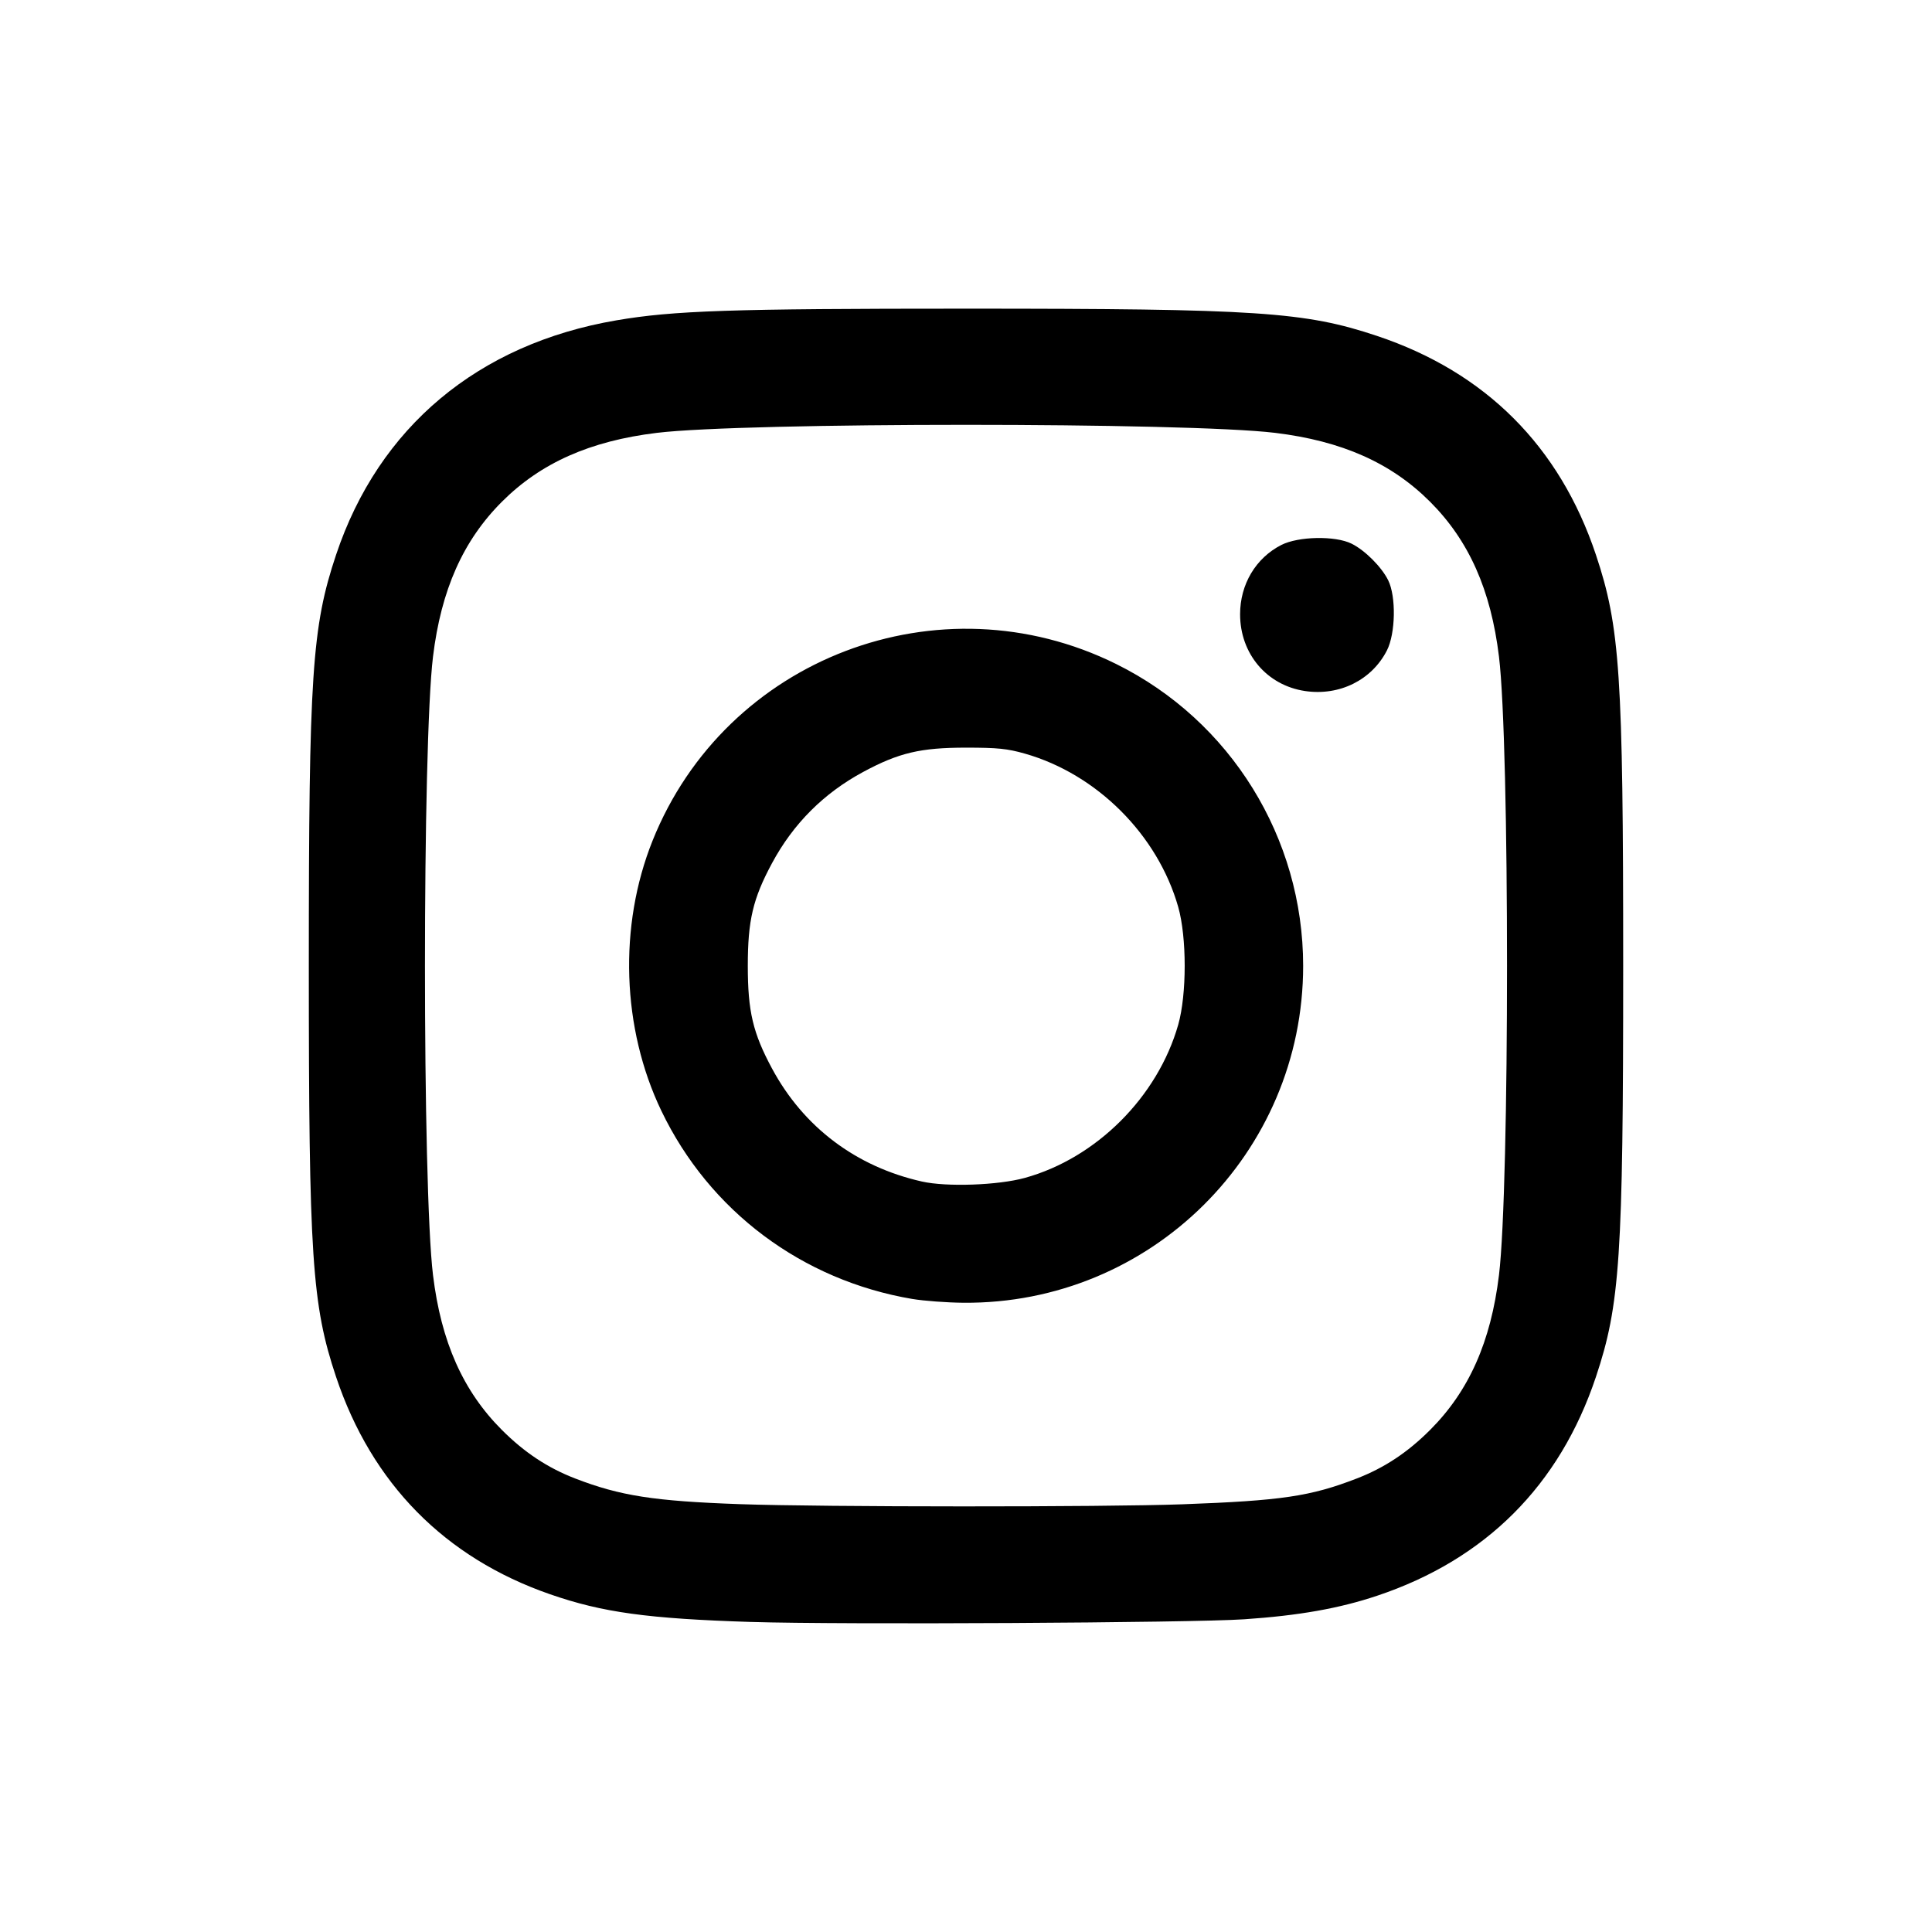
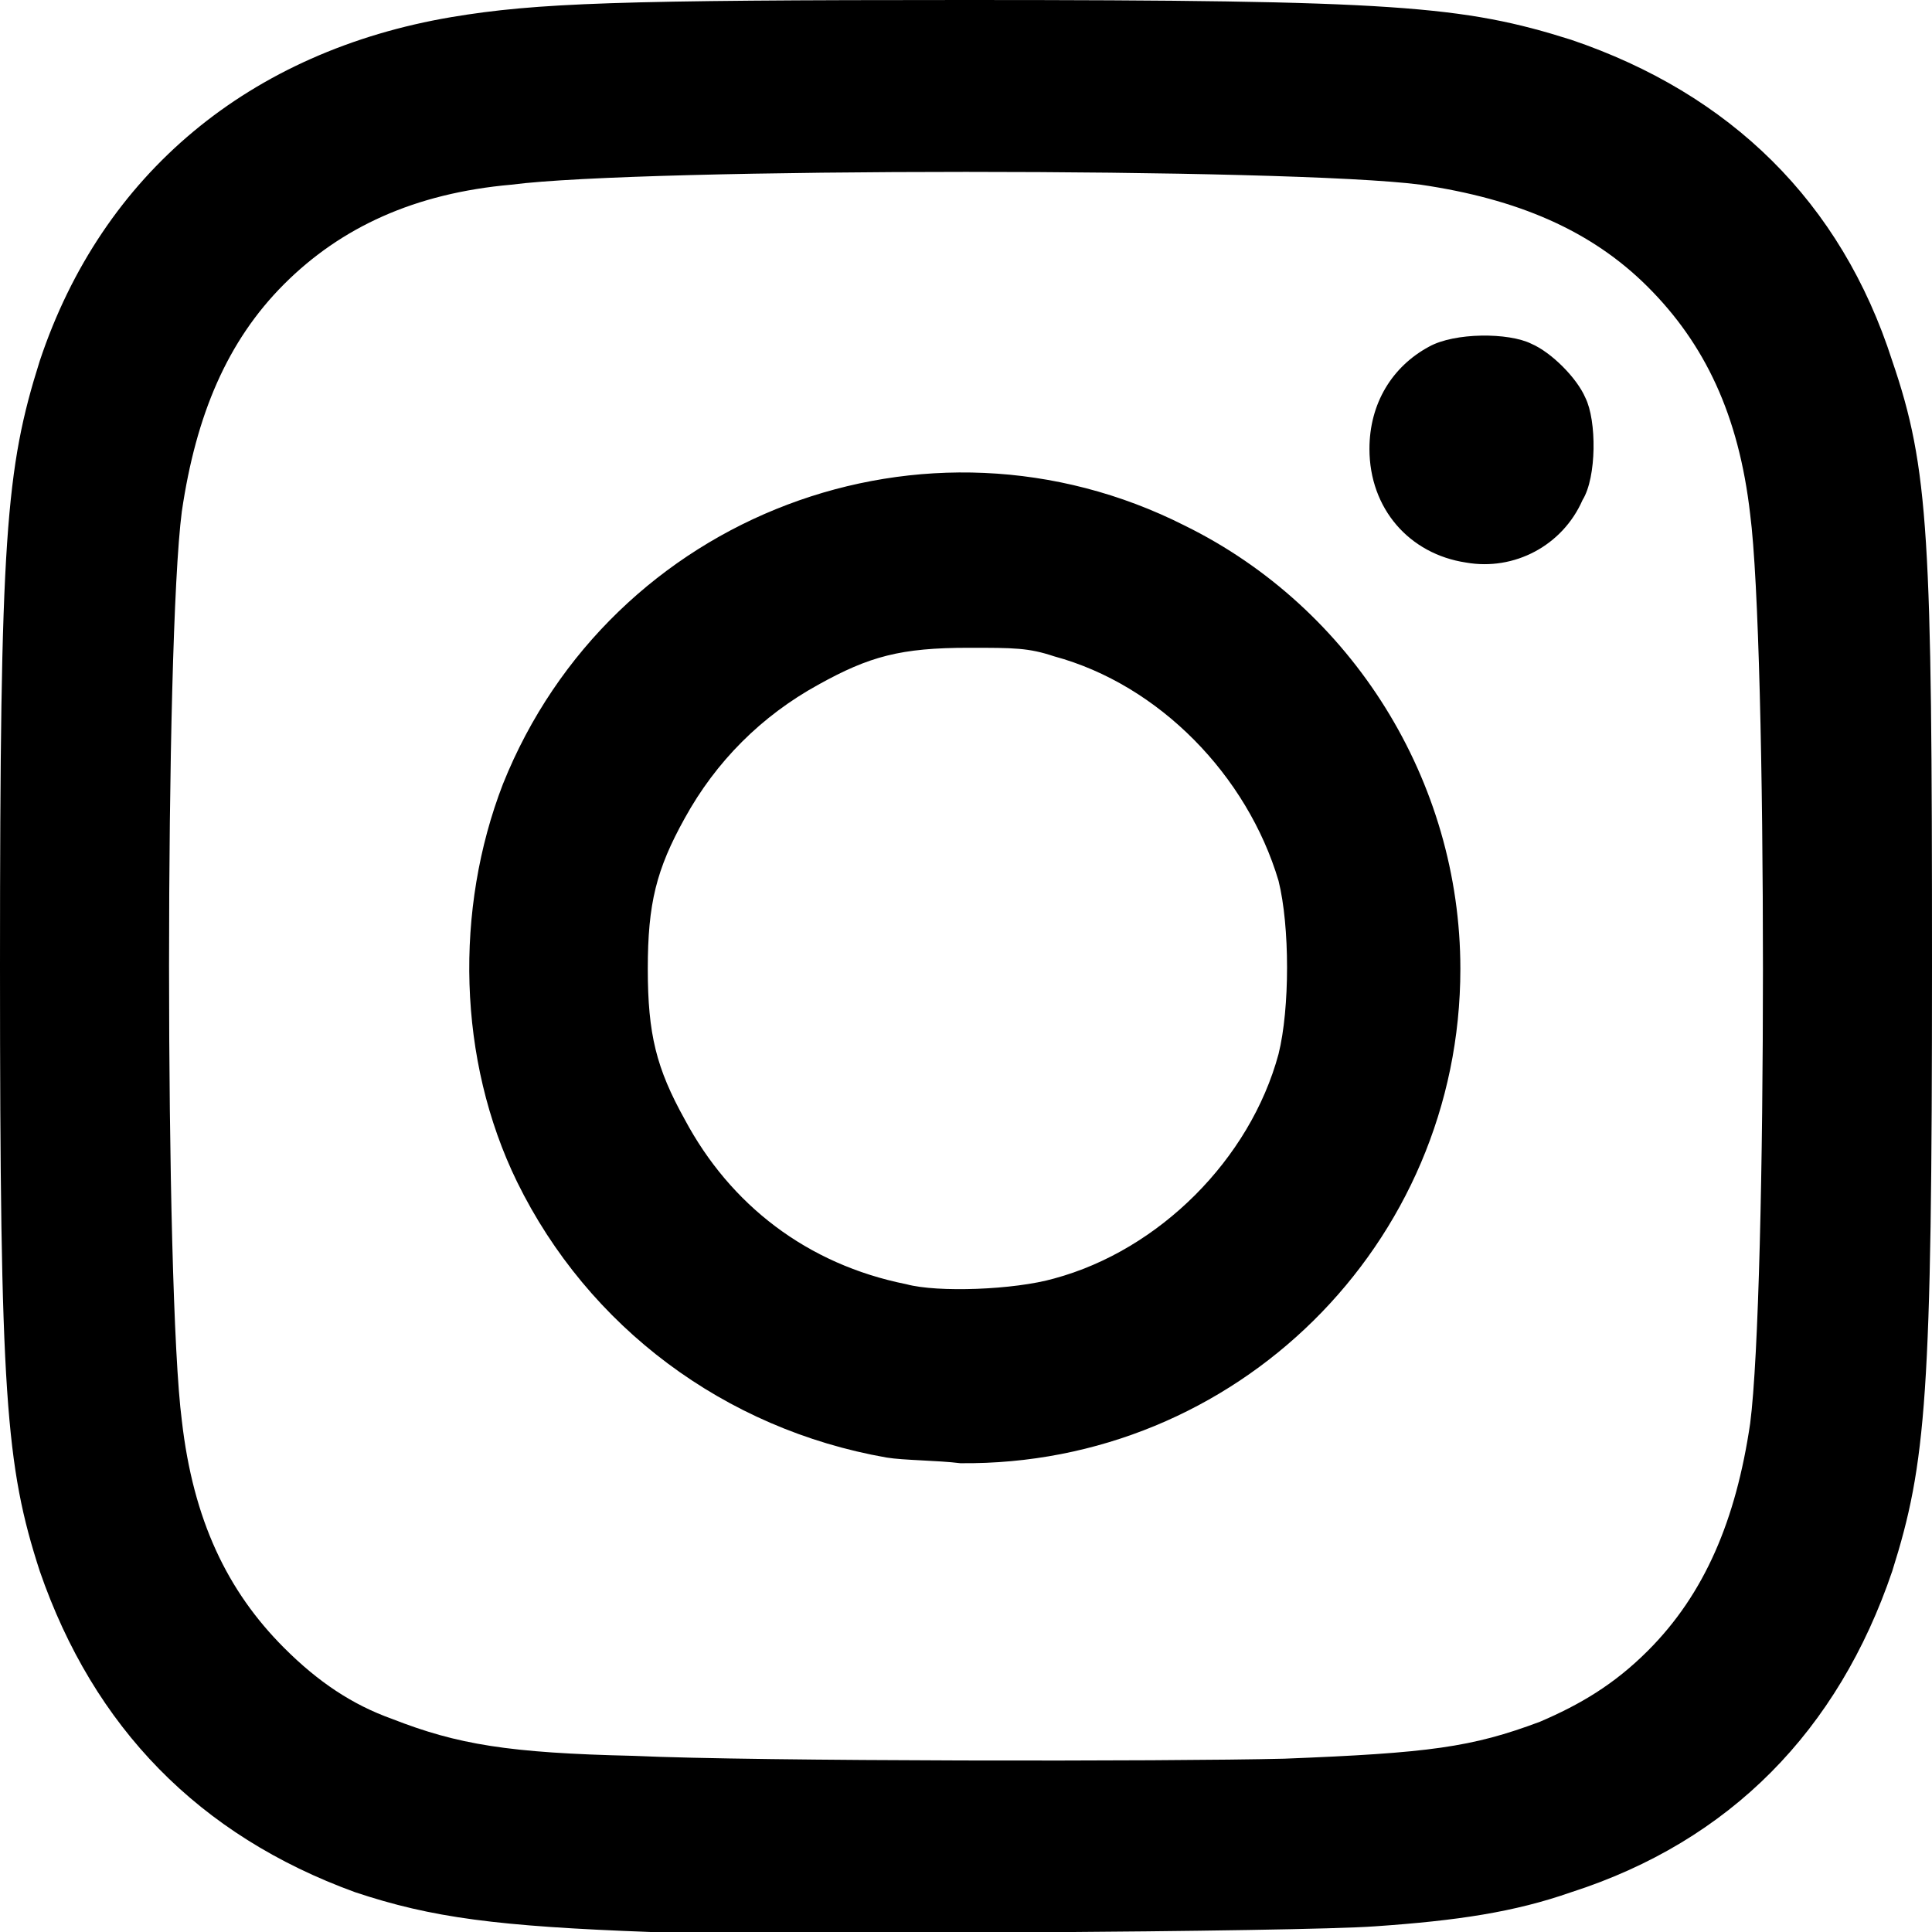
- <svg xmlns="http://www.w3.org/2000/svg" height="100" width="100" version="1.1" viewBox="0 0 100 100">
-   <path style="fill:#000000" d="m38.891 83.953c-5.365-0.17-7.706-0.492-10.422-1.435-5.449-1.892-9.228-5.732-11.074-11.251-1.248-3.732-1.411-6.192-1.411-21.275s0.163-17.543 1.411-21.275c2.211-6.613 7.351-10.913 14.508-12.136 2.958-0.506 5.921-0.605 18.097-0.605 15.083 0 17.543 0.163 21.275 1.411 5.618 1.878 9.452 5.712 11.33 11.33 1.248 3.732 1.411 6.192 1.411 21.275s-0.163 17.543-1.411 21.275c-1.878 5.618-5.712 9.452-11.33 11.33-1.965 0.657-4.039 1.024-6.878 1.217-2.722 0.185-20.903 0.284-25.506 0.138zm22.31-6.091c5.135-0.188 6.631-0.409 9.029-1.337 1.426-0.551 2.626-1.346 3.791-2.511 2.011-2.011 3.146-4.562 3.566-8.018 0.555-4.564 0.555-27.443 0-32.007-0.42-3.456-1.555-6.007-3.566-8.018-2.011-2.011-4.562-3.146-8.018-3.566-4.564-0.555-27.443-0.555-32.007 0-3.456 0.42-6.007 1.555-8.018 3.566s-3.146 4.563-3.566 8.018c-0.555 4.564-0.555 27.443 0 32.007 0.42 3.456 1.555 6.007 3.566 8.018 1.165 1.165 2.365 1.96 3.791 2.511 2.323 0.898 4.082 1.173 8.528 1.33 4.26 0.151 18.852 0.155 22.904 0.007zm-13.975-10.627c-5.715-0.966-10.506-4.555-12.992-9.734-2.053-4.277-2.226-9.568-0.459-13.984 3.788-9.462 14.853-13.678 24.004-9.145 5.921 2.933 9.672 8.992 9.672 15.62 0 9.698-7.89 17.521-17.587 17.438-0.856-0.007-2.043-0.096-2.638-0.196zm5.823-6.268c3.699-1.023 6.871-4.192 7.935-7.926 0.447-1.57 0.447-4.528 0-6.098-1.062-3.73-4.205-6.873-7.935-7.935-0.907-0.258-1.412-0.31-3.049-0.31-2.355 0-3.479 0.266-5.317 1.255-2.045 1.101-3.621 2.677-4.722 4.722-0.989 1.837-1.255 2.962-1.255 5.317s0.265 3.479 1.255 5.317c1.633 3.034 4.343 5.076 7.754 5.846 1.283 0.29 3.946 0.195 5.334-0.188zm14.503-25.199c-1.981-0.293-3.365-1.928-3.365-3.973 0-1.55 0.809-2.91 2.133-3.587 0.882-0.45 2.792-0.487 3.636-0.069 0.693 0.343 1.554 1.204 1.897 1.897 0.416 0.841 0.381 2.754-0.066 3.63-0.784 1.535-2.457 2.365-4.235 2.102z" />
+ <svg xmlns="http://www.w3.org/2000/svg" version="1.1" id="Capa_1" x="0px" y="0px" viewBox="0 0 68 68" style="enable-background:new 0 0 68 68;" xml:space="preserve">
+   <path d="M22.9,68c-5.4-0.2-7.7-0.5-10.4-1.4C7,64.6,3.3,60.8,1.4,55.3C0.2,51.6,0,49.1,0,34s0.2-17.5,1.4-21.3  C3.6,6.1,8.8,1.8,15.9,0.6C18.9,0.1,21.8,0,34,0c15.1,0,17.5,0.2,21.3,1.4c5.6,1.9,9.5,5.7,11.3,11.3C67.9,16.5,68,18.9,68,34  s-0.2,17.5-1.4,21.3c-1.9,5.6-5.7,9.5-11.3,11.3c-2,0.7-4,1-6.9,1.2C45.7,68,27.5,68.1,22.9,68L22.9,68z M45.2,61.9  c5.1-0.2,6.6-0.4,9-1.3c1.4-0.6,2.6-1.3,3.8-2.5c2-2,3.1-4.6,3.6-8c0.6-4.6,0.6-27.4,0-32c-0.4-3.5-1.6-6-3.6-8c-2-2-4.6-3.1-8-3.6  c-4.6-0.6-27.4-0.6-32,0C14.6,6.8,12,8,10,10s-3.1,4.6-3.6,8c-0.6,4.6-0.6,27.4,0,32c0.4,3.5,1.6,6,3.6,8c1.2,1.2,2.4,2,3.8,2.5  c2.3,0.9,4.1,1.2,8.5,1.3C26.6,62,41.2,62,45.2,61.9L45.2,61.9z M31.2,51.3c-5.7-1-10.5-4.6-13-9.7c-2.1-4.3-2.2-9.6-0.5-14  c3.8-9.5,14.9-13.7,24-9.1c5.9,2.9,9.7,9,9.7,15.6c0,9.7-7.9,17.5-17.6,17.4C33,51.4,31.8,51.4,31.2,51.3L31.2,51.3z M37.1,45  c3.7-1,6.9-4.2,7.9-7.9c0.4-1.6,0.4-4.5,0-6.1c-1.1-3.7-4.2-6.9-7.9-7.9c-0.9-0.3-1.4-0.3-3-0.3c-2.4,0-3.5,0.3-5.3,1.3  c-2,1.1-3.6,2.7-4.7,4.7c-1,1.8-1.3,3-1.3,5.3s0.3,3.5,1.3,5.3c1.6,3,4.3,5.1,7.8,5.8C33,45.5,35.7,45.4,37.1,45L37.1,45z   M51.6,19.8c-2-0.3-3.4-1.9-3.4-4c0-1.6,0.8-2.9,2.1-3.6c0.9-0.5,2.8-0.5,3.6-0.1c0.7,0.3,1.6,1.2,1.9,1.9c0.4,0.8,0.4,2.8-0.1,3.6  C55,19.2,53.3,20.1,51.6,19.8L51.6,19.8z" />
</svg>
